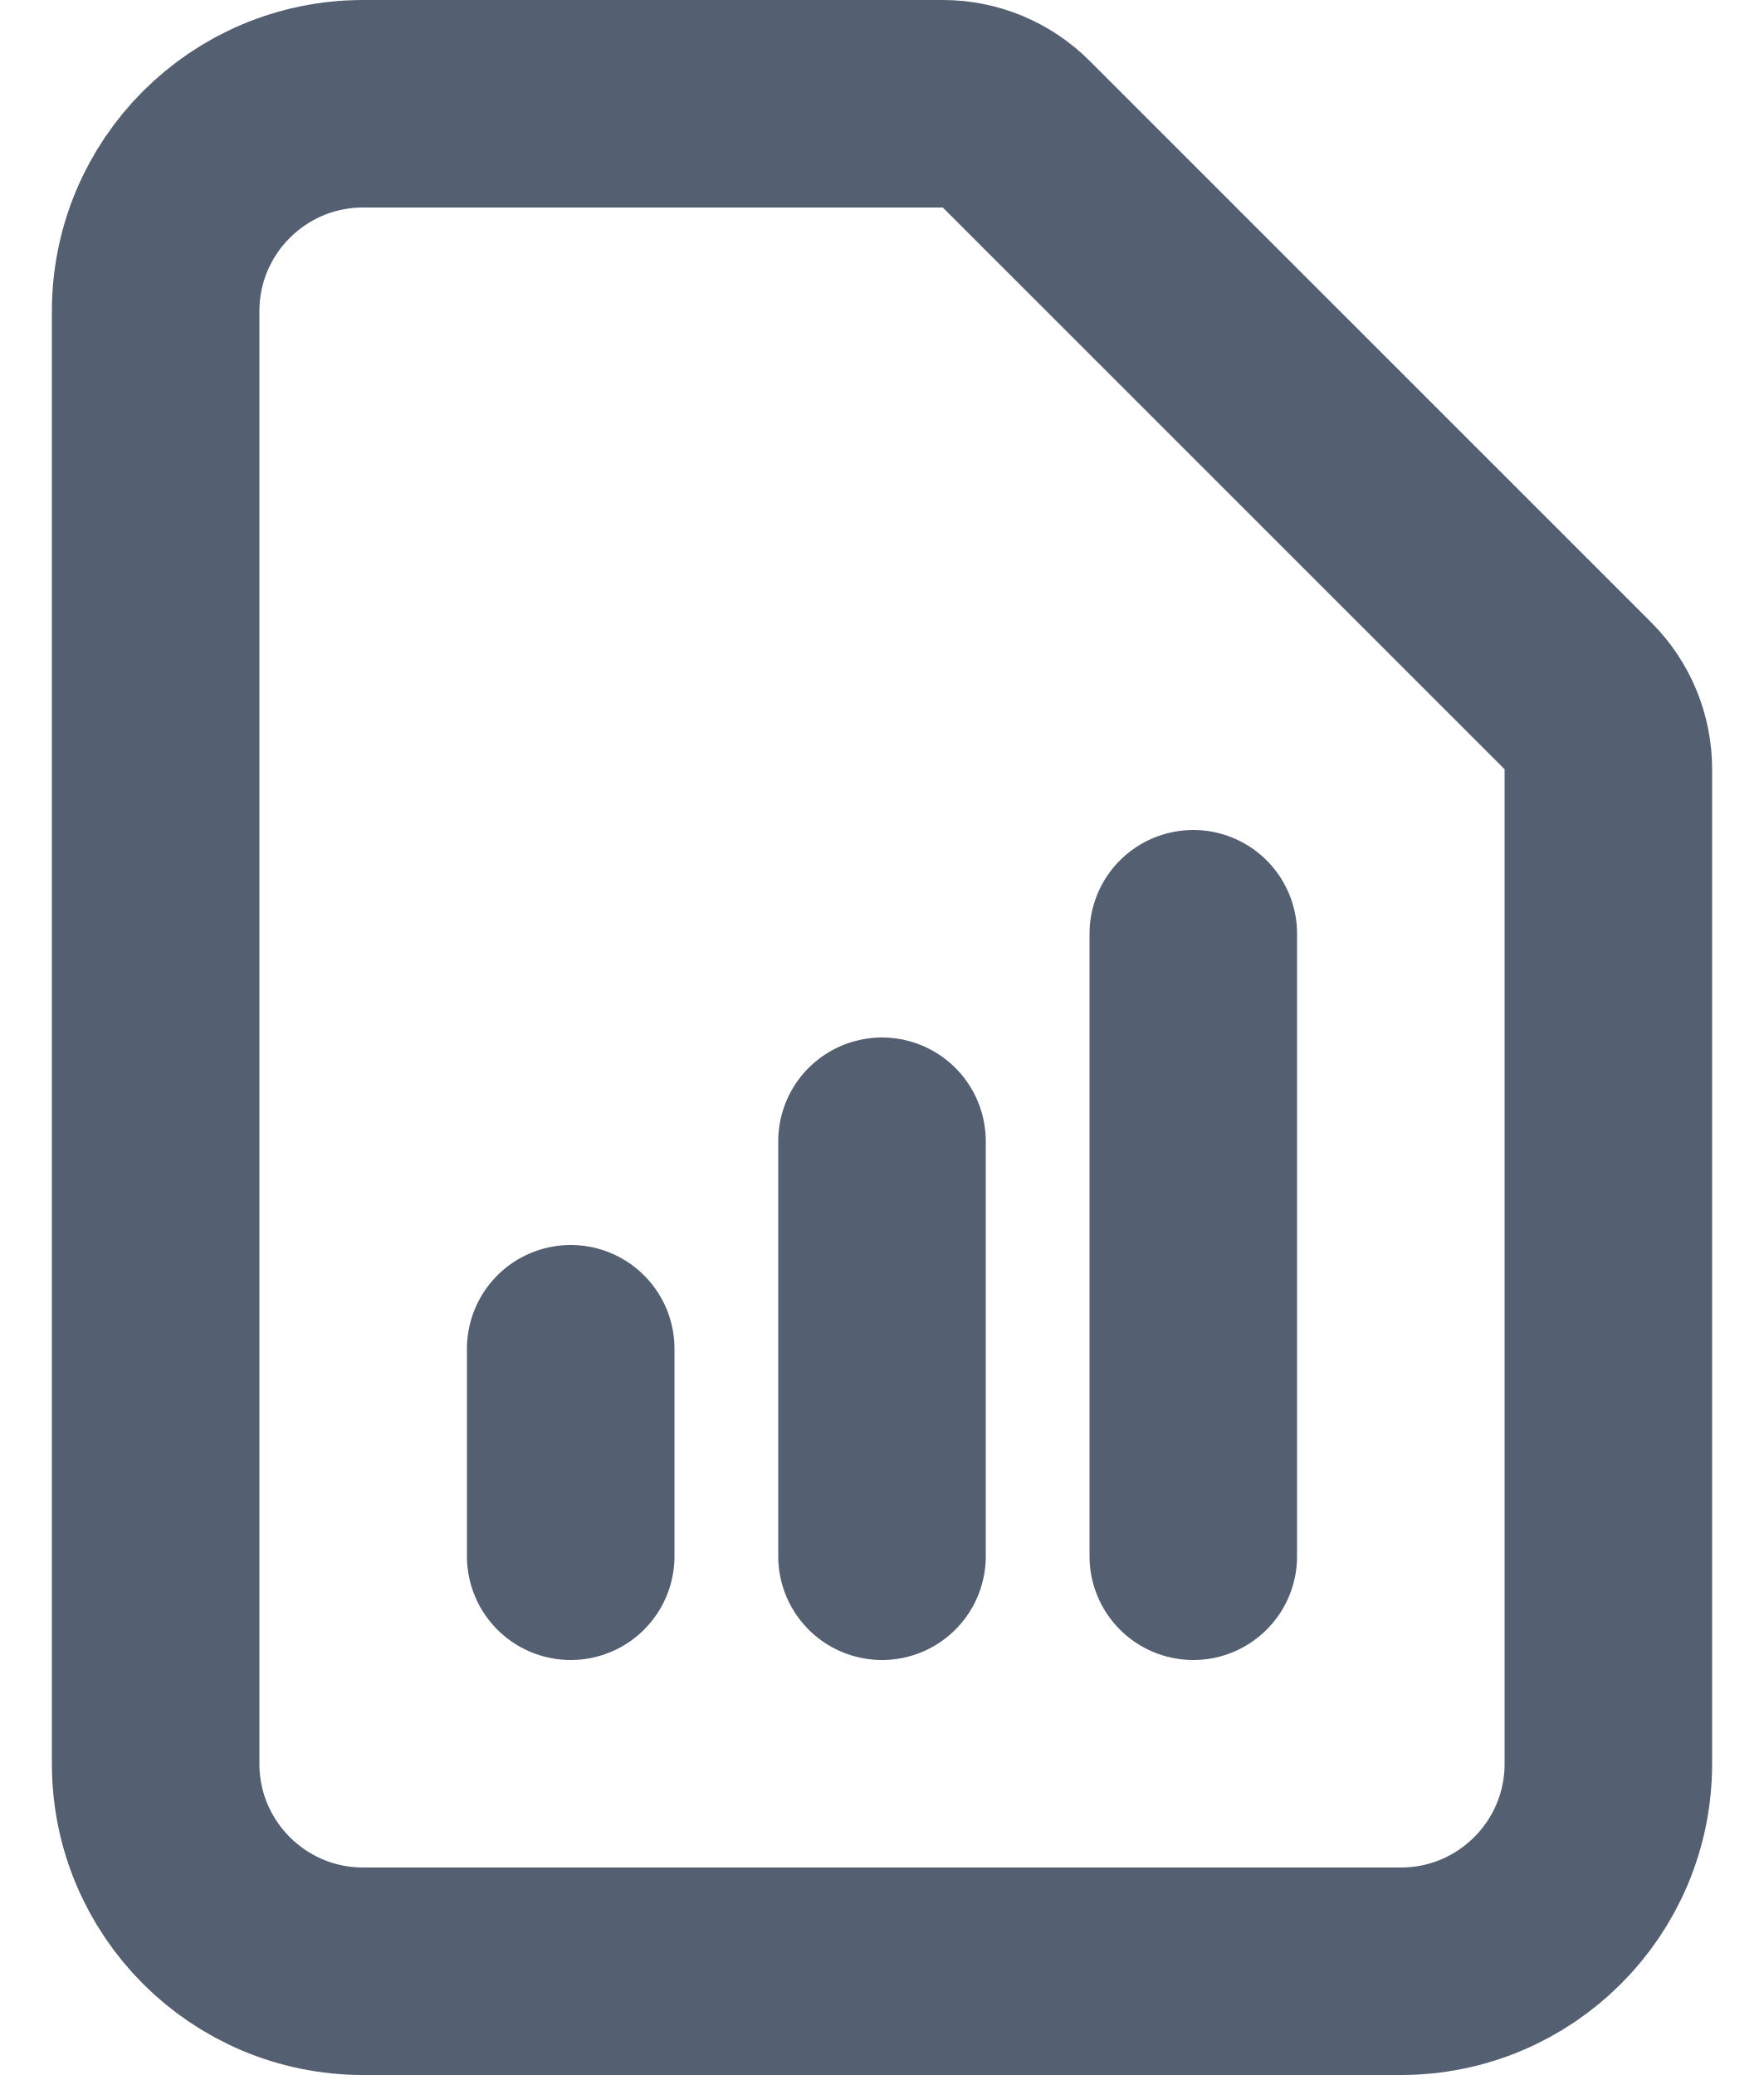
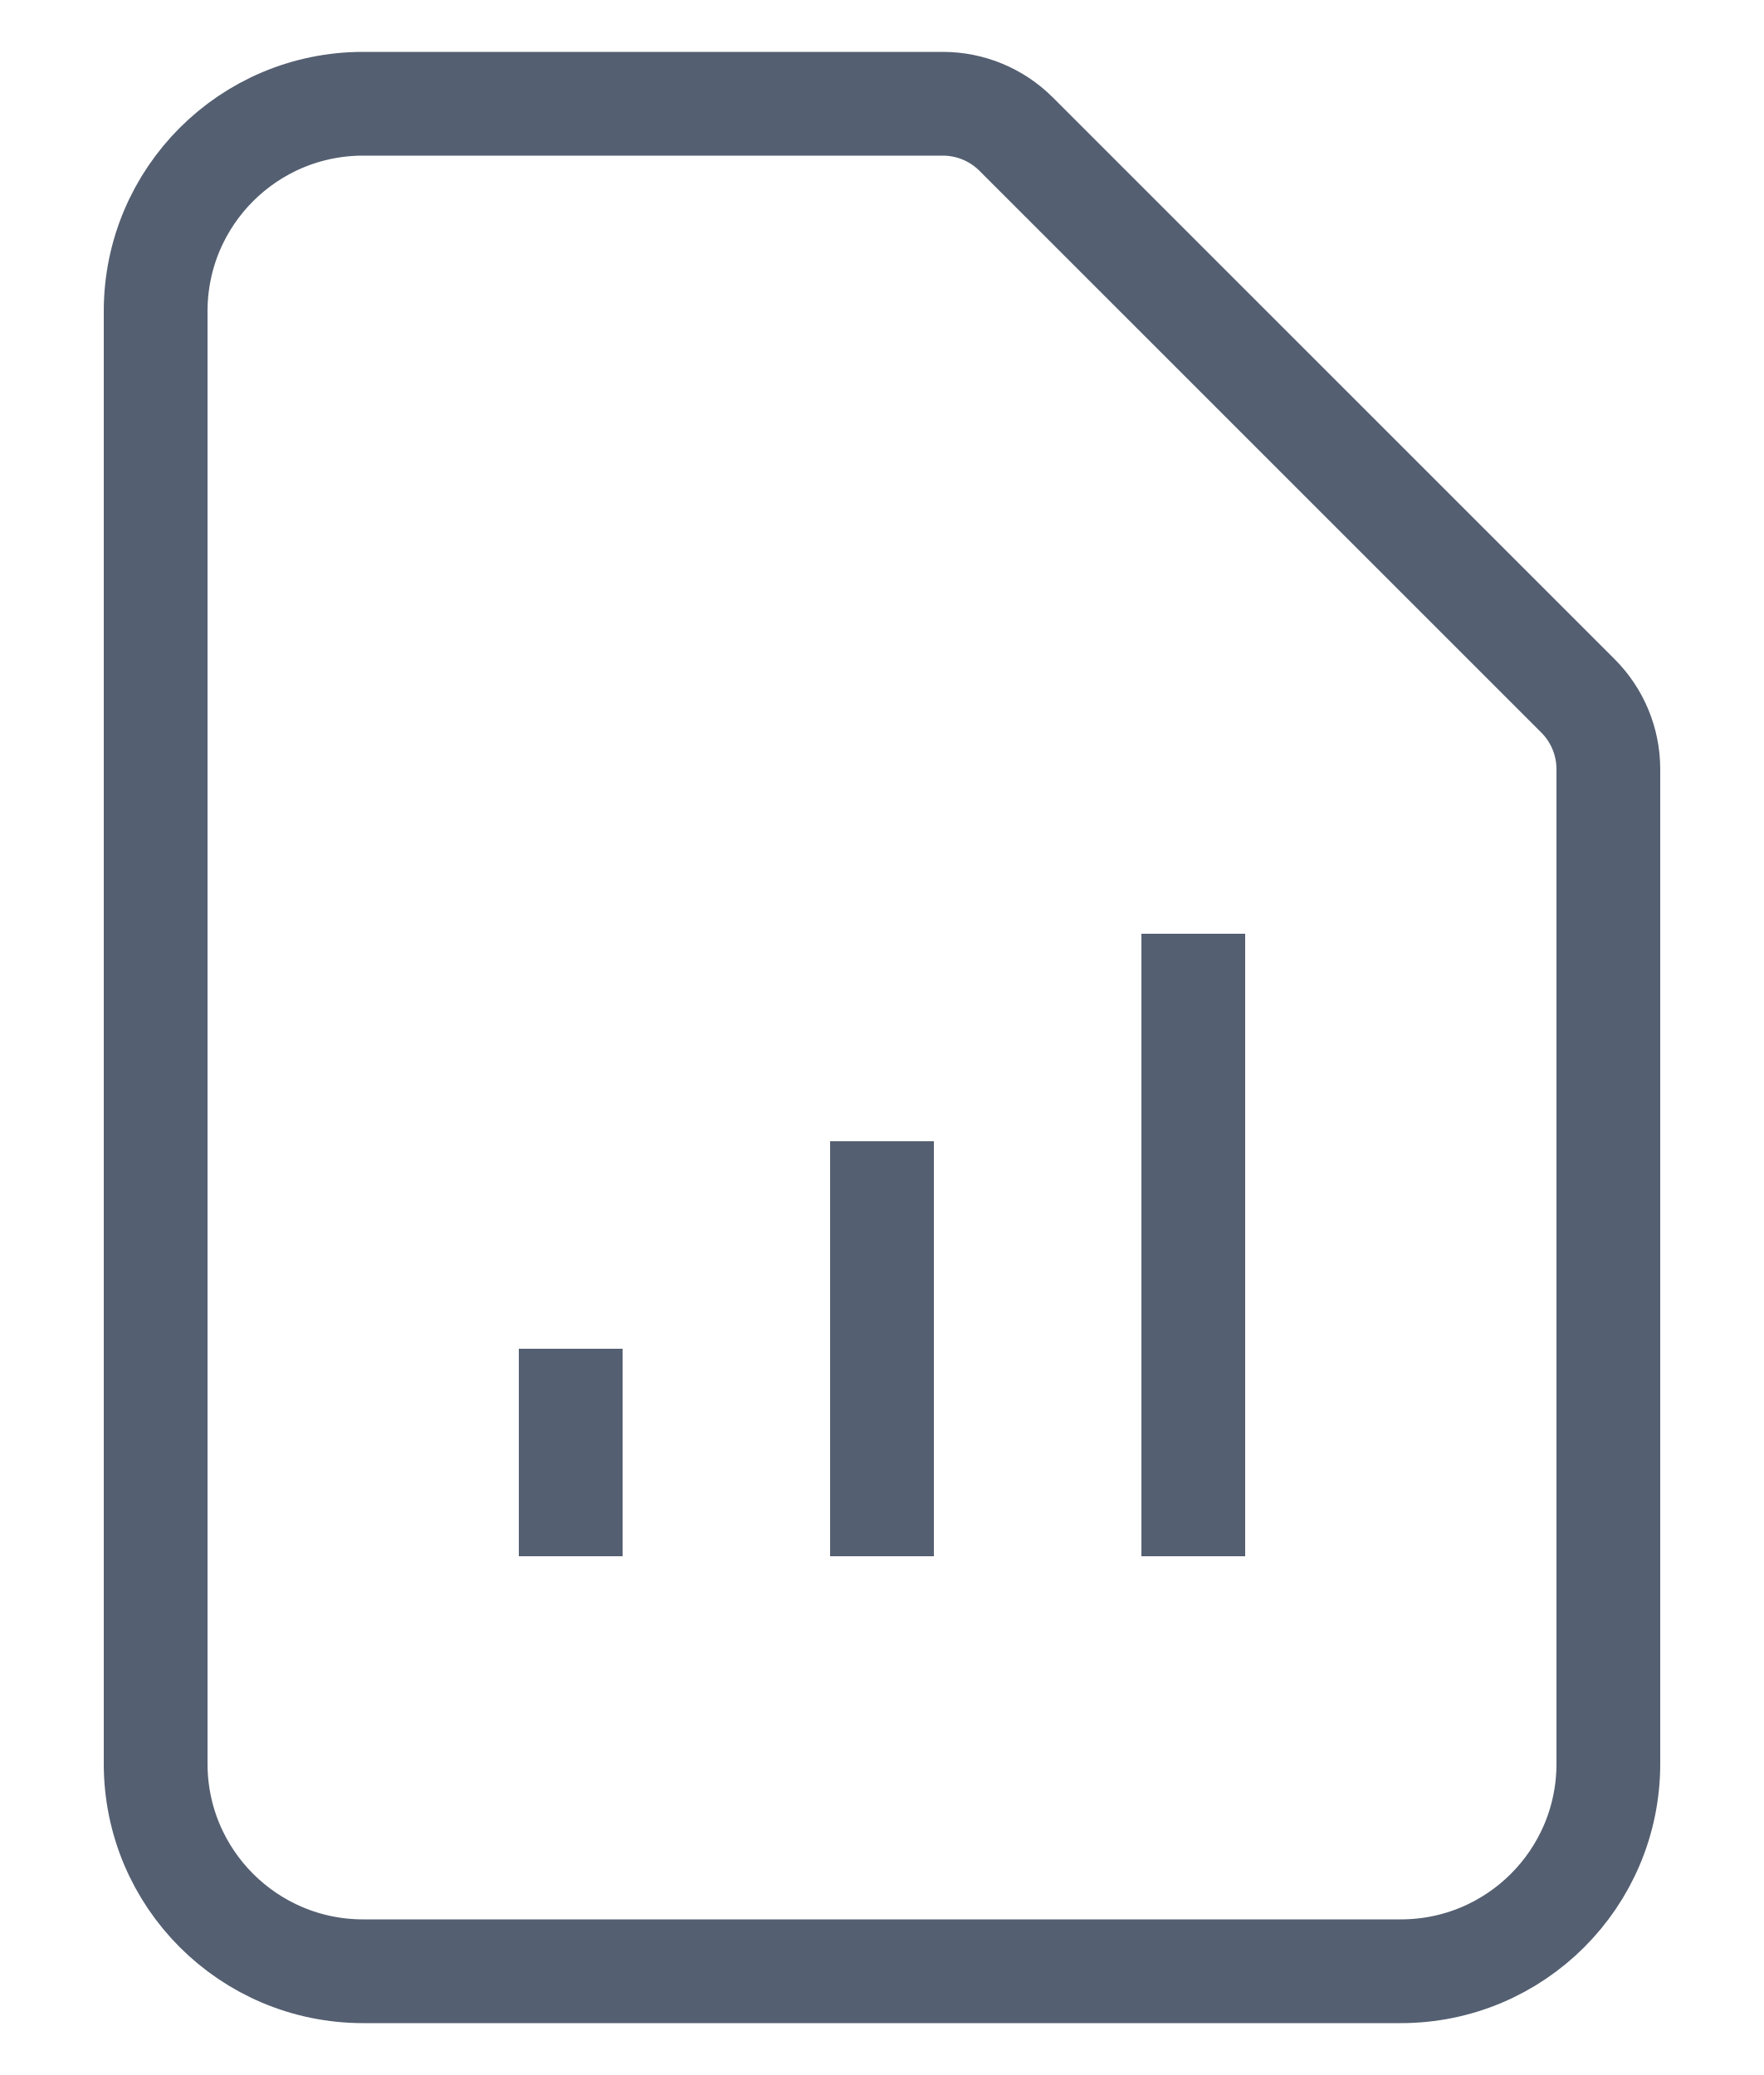
<svg xmlns="http://www.w3.org/2000/svg" width="17" height="20" viewBox="0 0 17 20" fill="none">
-   <path d="M5.5 15V13M8.5 15V11M11.5 15V9M13.5 19H3.5C2.395 19 1.5 18.105 1.5 17V3C1.5 1.895 2.395 1 3.5 1H9.086C9.351 1 9.605 1.105 9.793 1.293L15.207 6.707C15.395 6.895 15.5 7.149 15.5 7.414V17C15.5 18.105 14.605 19 13.5 19Z" stroke="#545F71" stroke-width="2" stroke-linecap="round" stroke-linejoin="round" />
+   <path d="M5.5 15V13M8.5 15V11M11.5 15V9M13.5 19H3.5C2.395 19 1.5 18.105 1.5 17V3C1.5 1.895 2.395 1 3.5 1H9.086C9.351 1 9.605 1.105 9.793 1.293L15.207 6.707C15.395 6.895 15.5 7.149 15.5 7.414V17C15.5 18.105 14.605 19 13.5 19Z" stroke="#545F71" strokeWidth="2" strokeLinecap="round" strokeLinejoin="round" />
</svg>
